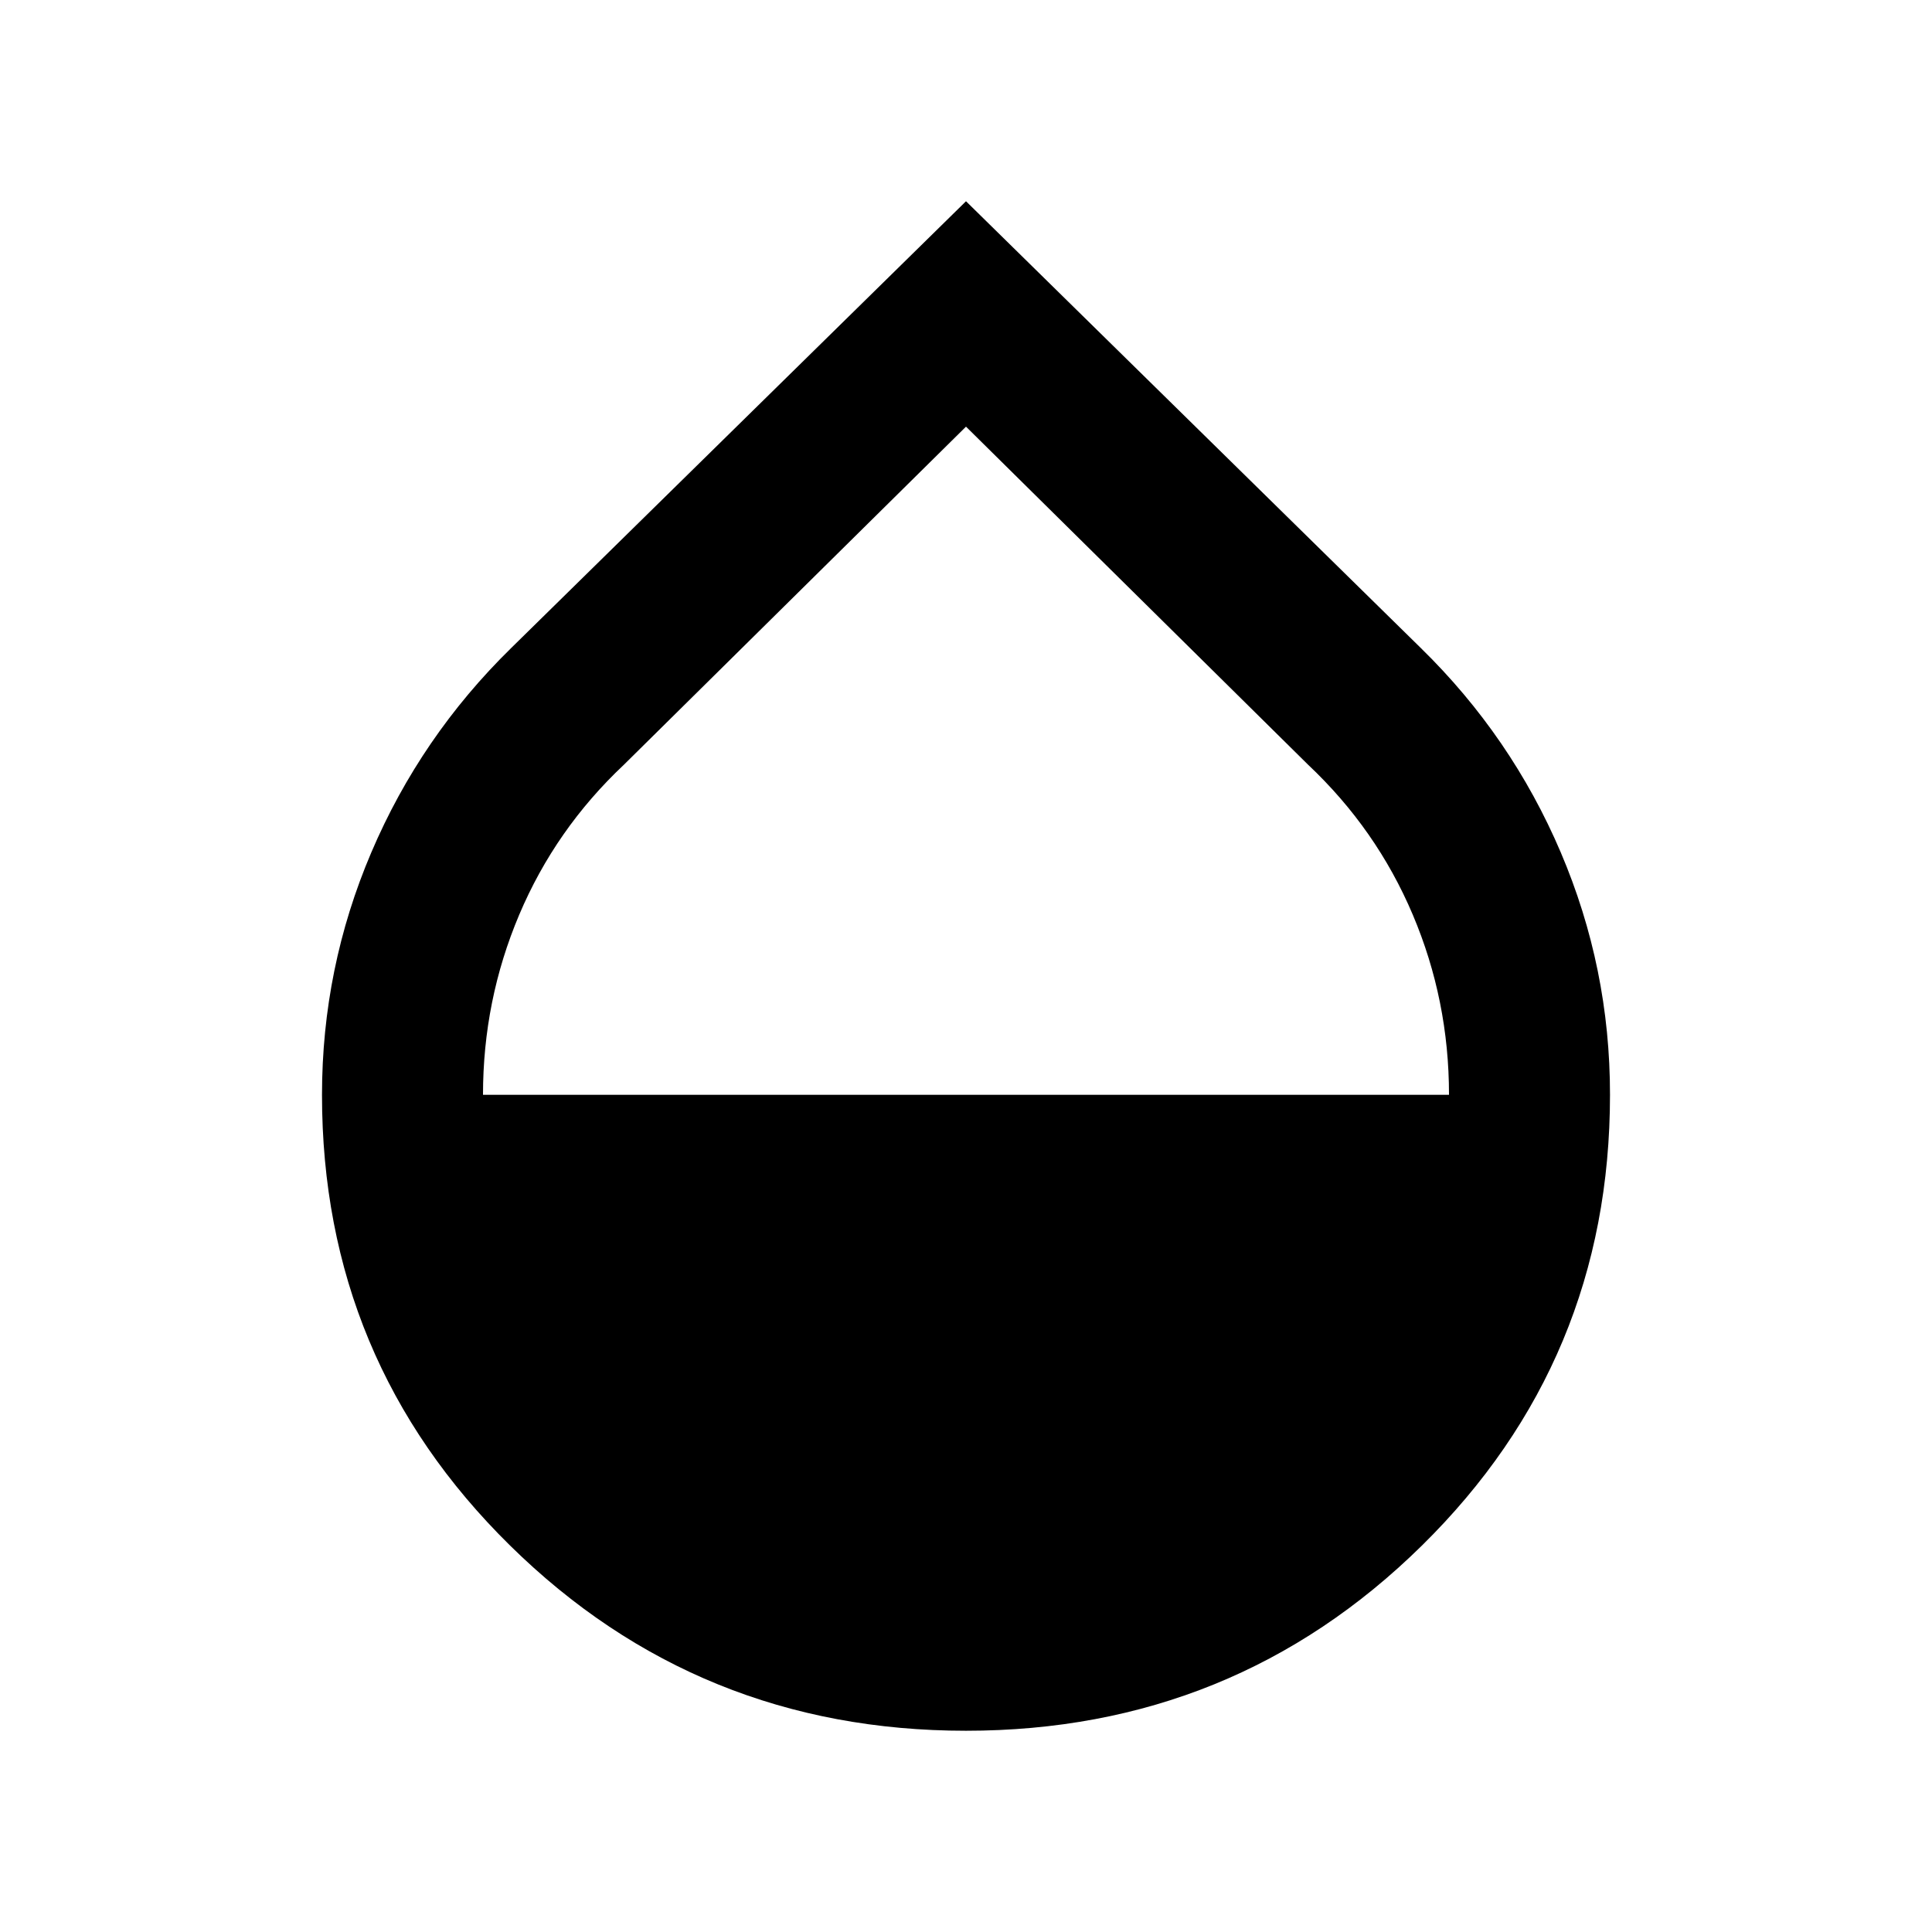
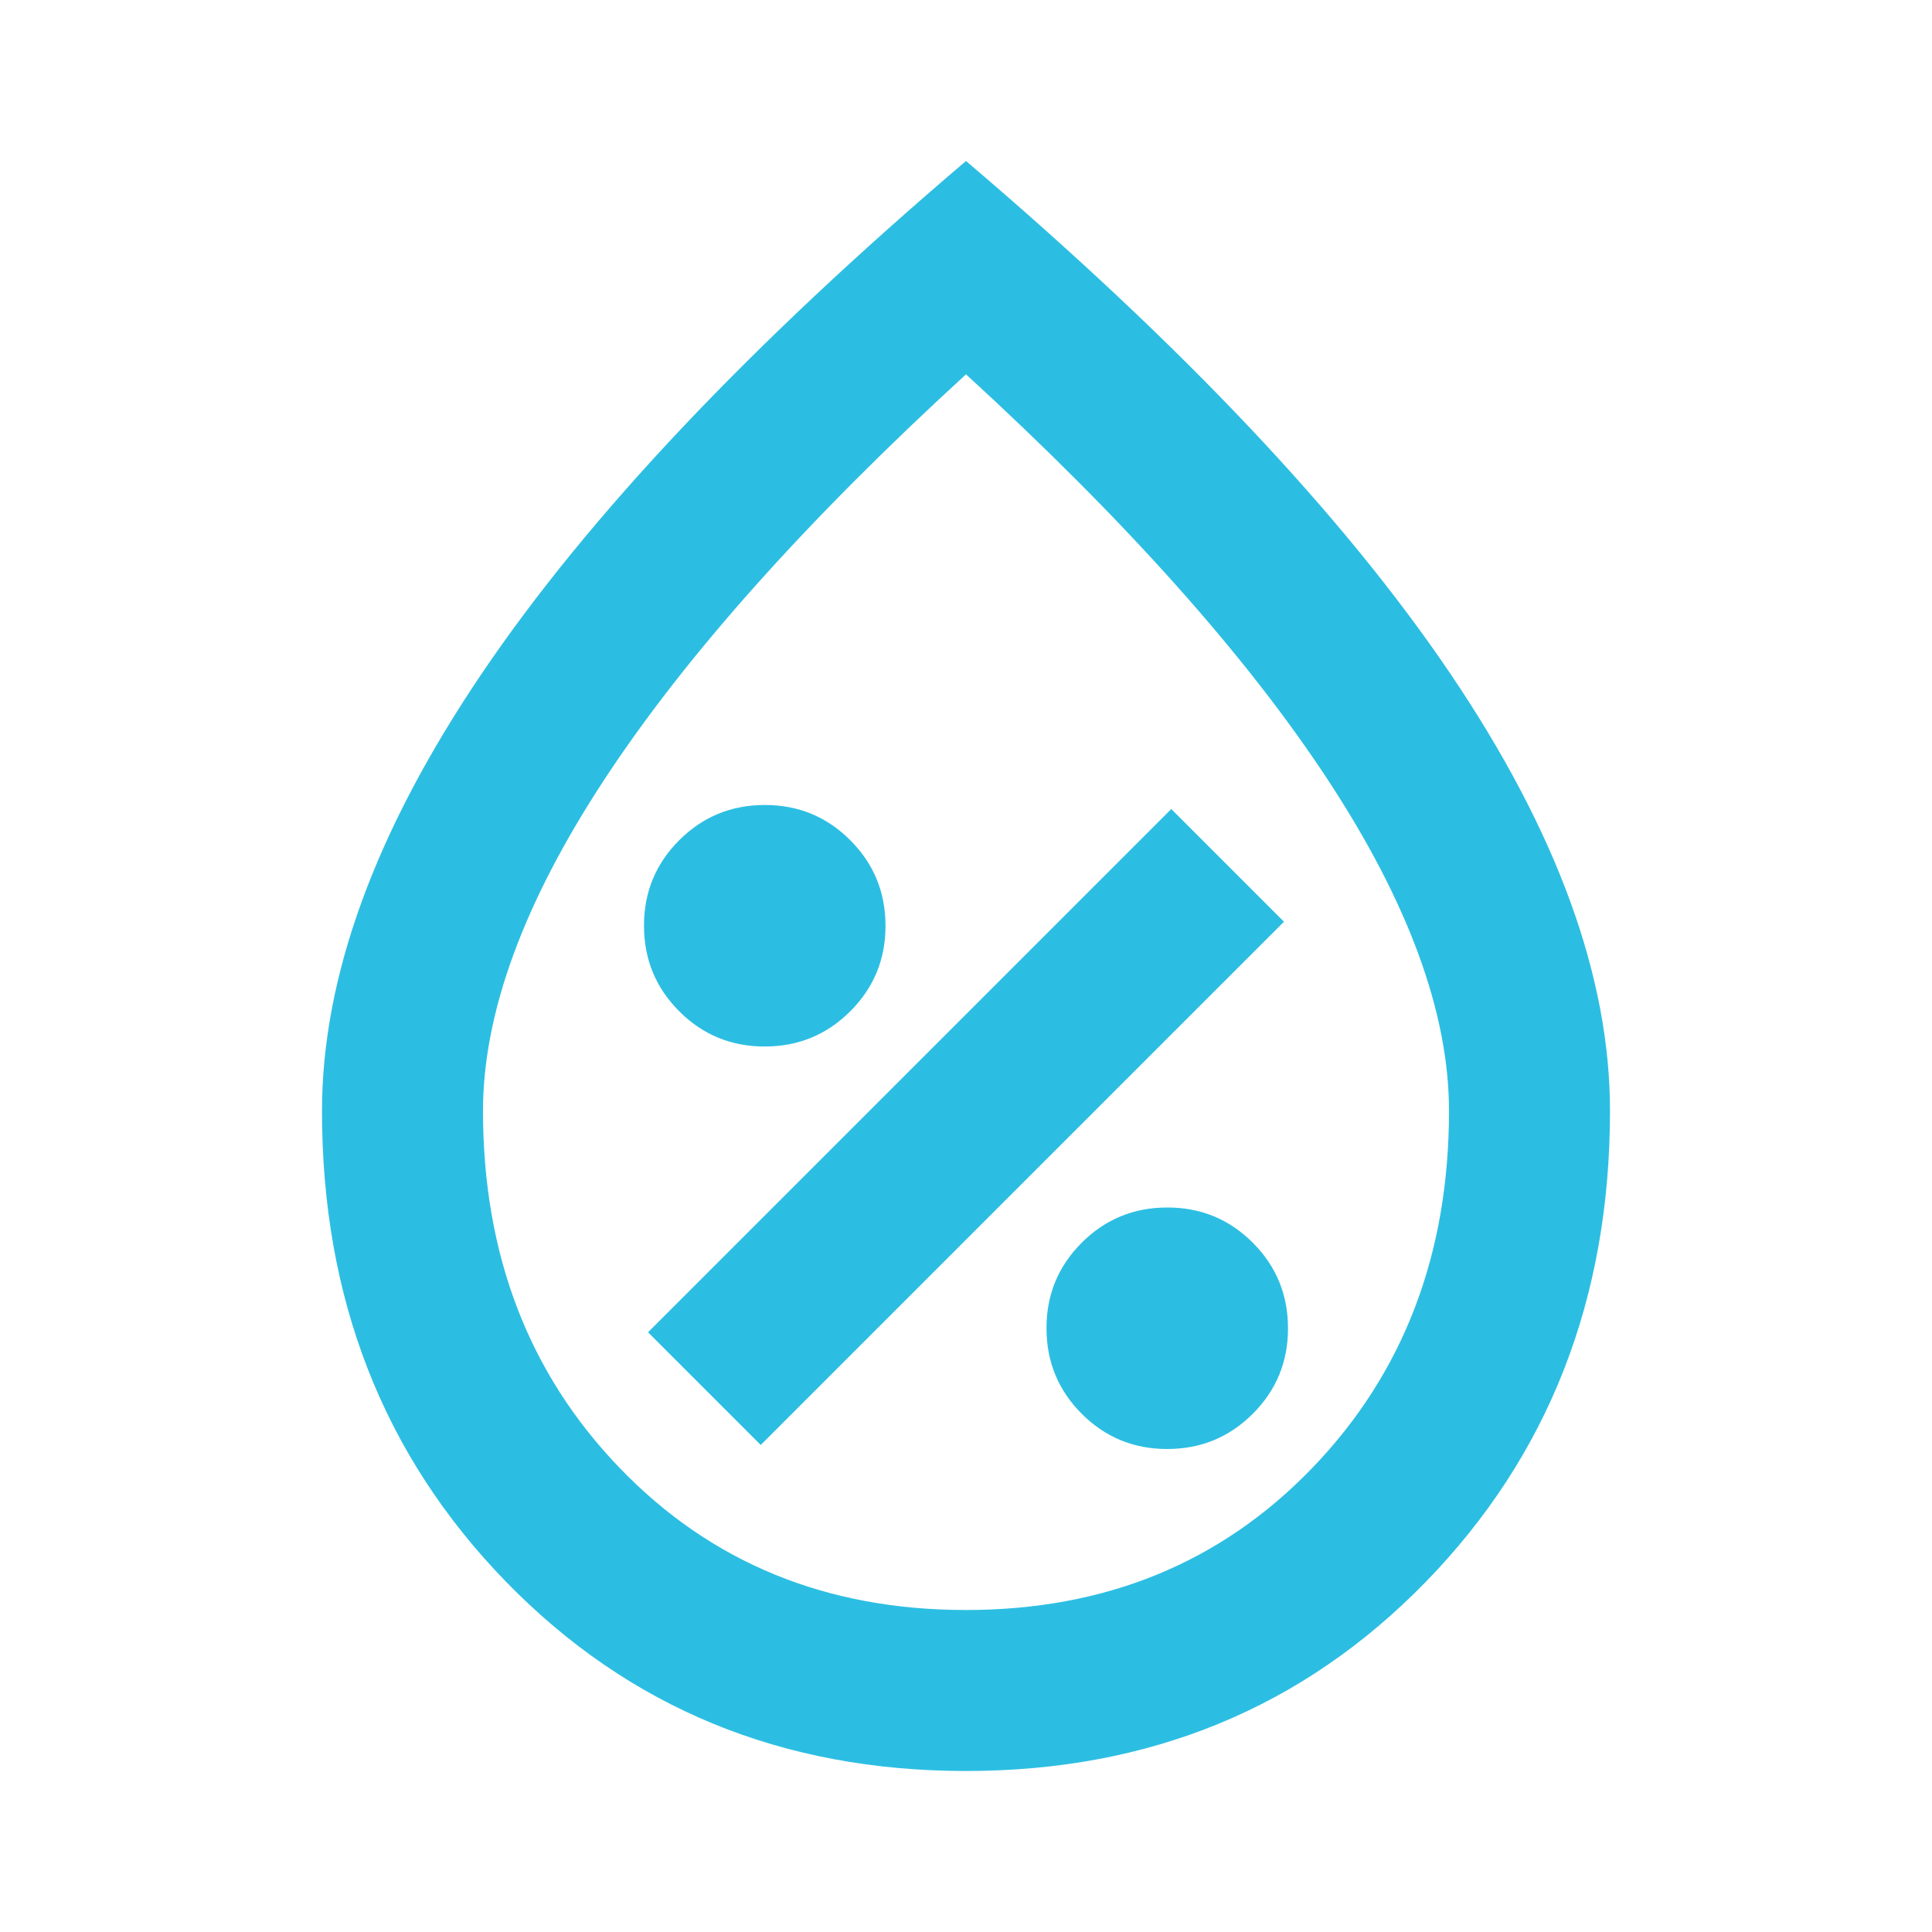
<svg xmlns="http://www.w3.org/2000/svg" width="32" height="32" viewBox="0 0 24 24">
-   <path fill="currentColor" d="M12 21.5q-3.325 0-5.663-2.3T4 13.6q0-1.575.613-3.012T6.35 8.05L12 2.5l5.65 5.55q1.125 1.1 1.738 2.538T20 13.6q0 3.3-2.337 5.6T12 21.5Zm-6-7.9h12q0-1.175-.45-2.237T16.25 9.5L12 5.3L7.75 9.5q-.85.8-1.3 1.863T6 13.6Z" />
+   <path fill="#2cbee2" d="M14.5 18q.625 0 1.063-.438T16 16.5q0-.625-.438-1.063T14.5 15q-.625 0-1.063.438T13 16.5q0 .625.438 1.063T14.5 18Zm-5.05-.05l6.5-6.5l-1.4-1.4l-6.5 6.5l1.4 1.4ZM9.5 13q.625 0 1.063-.438T11 11.5q0-.625-.438-1.063T9.5 10q-.625 0-1.063.438T8 11.5q0 .625.438 1.063T9.5 13Zm2.5 9q-3.425 0-5.713-2.35T4 13.8q0-2.5 1.988-5.438T12 2q4.025 3.425 6.013 6.363T20 13.8q0 3.5-2.288 5.85T12 22Zm0-2q2.6 0 4.3-1.763T18 13.8q0-1.825-1.513-4.125T12 4.65Q9.025 7.375 7.513 9.675T6 13.8q0 2.675 1.7 4.438T12 20Zm0-8Z" />
</svg>
